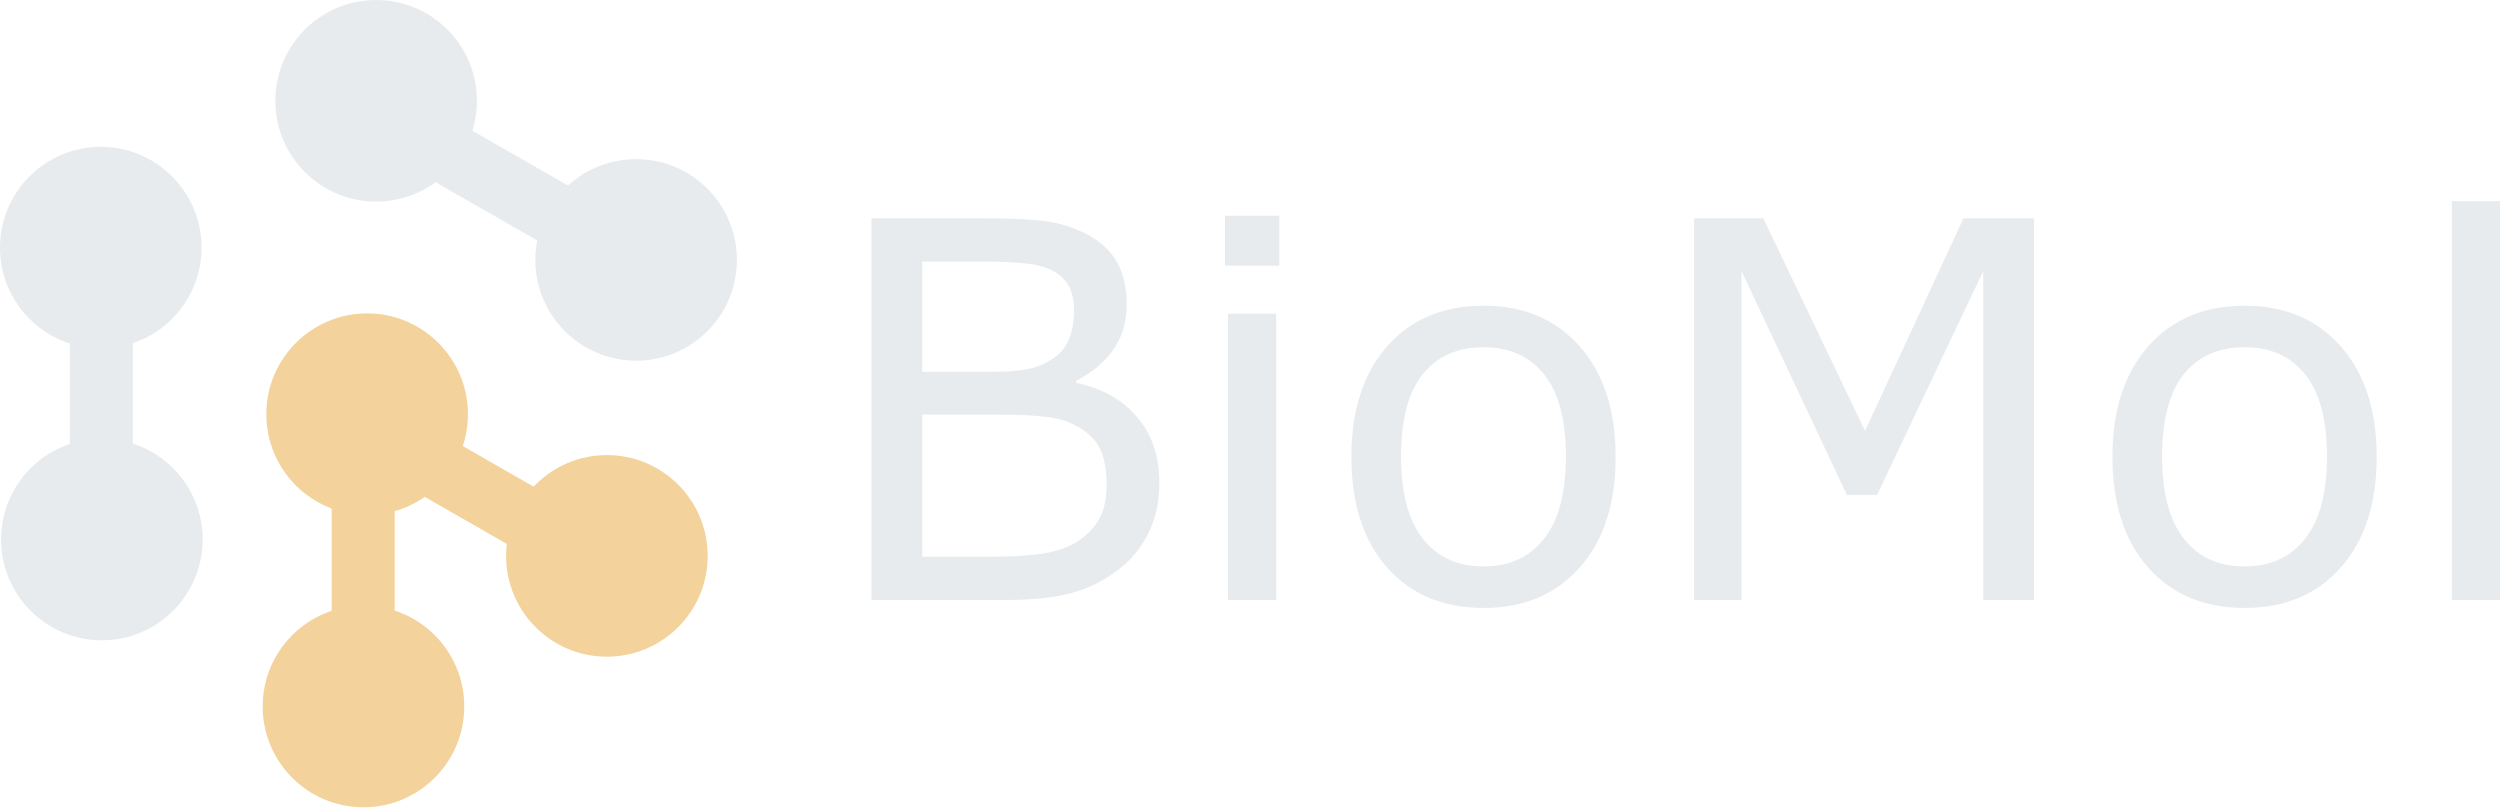
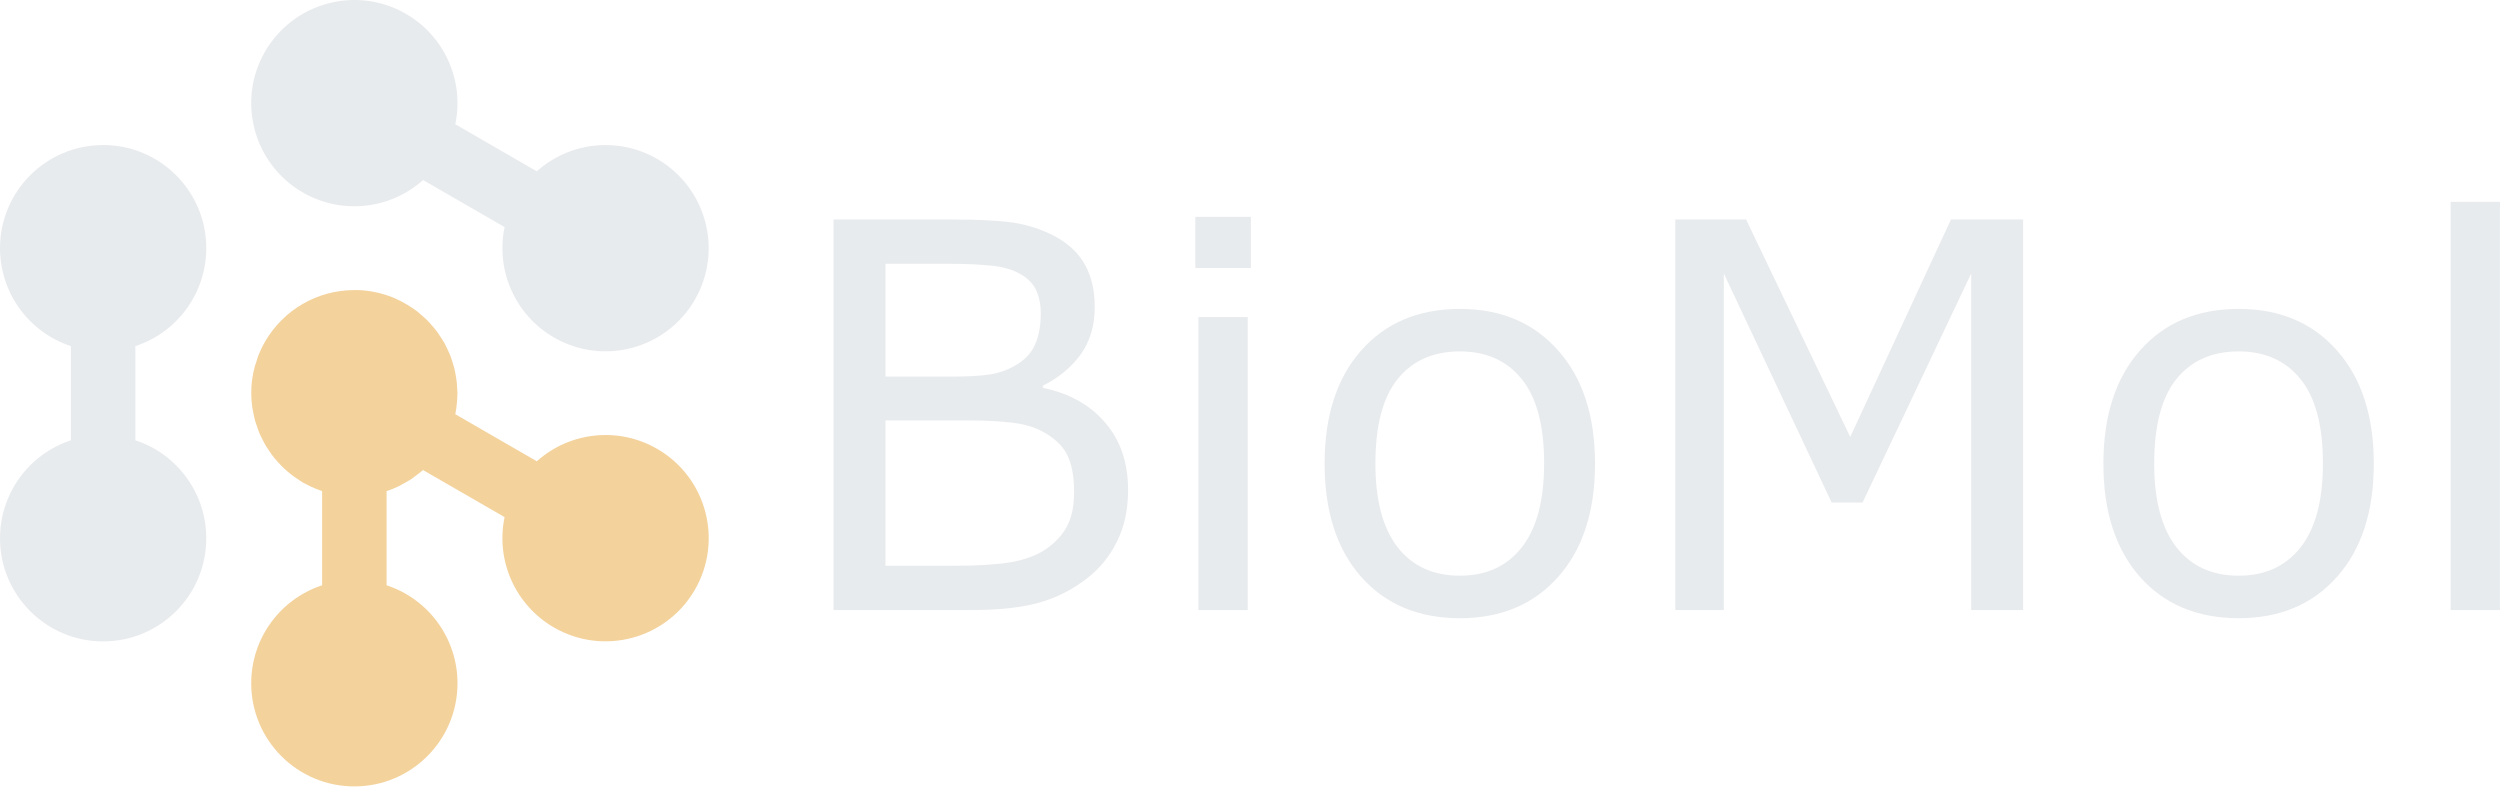
- <svg xmlns="http://www.w3.org/2000/svg" width="79.37mm" height="25.63mm" viewBox="0 0 79.37 25.63" version="1.1" id="svg1">
+ <svg xmlns="http://www.w3.org/2000/svg" width="77.563mm" height="24.4mm" viewBox="0 0 77.563 24.4" version="1.1" id="svg1">
  <defs id="defs1">
    <linearGradient id="swatch110">
      <stop style="stop-color:#000000;stop-opacity:1;" offset="0" id="stop110" />
    </linearGradient>
  </defs>
-   <g id="layer1" transform="translate(-11.21246,-263.7135)">
-     <rect style="display:inline;fill:#f3d29c;fill-opacity:1;stroke-width:0.283;stroke-dasharray:none" id="rect11-7-4-8-1-00-7-8" width="2" height="12" x="-23.743" y="276.657" transform="scale(-1,1)" />
-     <rect style="display:inline;fill:#f3d29c;fill-opacity:1;stroke-width:0.283;stroke-dasharray:none" id="rect11-7-3-0-4-7-3-9-0" width="2" height="12" x="228.21" y="156.636" transform="matrix(-0.4972266,0.8676207,0.8676207,0.4972266,0,0)" />
-     <rect style="display:inline;fill:#e8ebed;fill-opacity:1;stroke-width:0.283;stroke-dasharray:none" id="rect11-7-3-7-5-5-4-9-4-2" width="2" height="12" x="219.372" y="152.414" transform="matrix(-0.4972266,0.8676207,0.8676207,0.4972266,0,0)" />
-     <rect style="display:inline;fill:#e8ebed;fill-opacity:1;stroke-width:0.283;stroke-dasharray:none" id="rect11-7-1-7-8-5-5-7-4" width="2" height="12" x="-15.429" y="271.063" transform="scale(-1,1)" />
-     <ellipse style="fill:#f3d29c;fill-opacity:1;stroke-width:0.423" id="path7-5-8-8-1-3-0-8" cx="-30.48" cy="281.362" rx="3.2" ry="3.2" transform="scale(-1,1)" />
-     <ellipse style="fill:#e8ebed;fill-opacity:1;stroke-width:0.423" id="path7-9-8-4-1-1-3" ry="3.2" rx="3.2" cy="271.965" cx="-31.408" transform="scale(-1,1)" />
-     <ellipse style="fill:#f3d29c;fill-opacity:1;stroke-width:0.423" id="path7-7-3-4-6-1-1-9" cx="-22.752" cy="286.143" rx="3.2" ry="3.2" transform="scale(-1,1)" />
-     <ellipse style="fill:#e8ebed;fill-opacity:1;stroke-width:0.423" id="path7-8-7-5-0-2-5-0" cx="-14.446" cy="280.842" rx="3.2" ry="3.2" transform="scale(-1,1)" />
-     <ellipse style="fill:#e8ebed;fill-opacity:1;stroke-width:0.423" id="path7-3-4-7-3-6-2-5" cx="-14.412" cy="271.575" rx="3.2" ry="3.2" transform="scale(-1,1)" />
-     <ellipse style="fill:#e8ebed;fill-opacity:1;stroke-width:0.423" id="path7-1-80-9-2-9-2-2" cx="-23.154" cy="266.914" rx="3.2" ry="3.2" transform="scale(-1,1)" />
-     <ellipse style="fill:#f3d29c;fill-opacity:1;stroke-width:0.423" id="path7-38-0-8-2-1-2-2" cx="-22.868" cy="276.863" rx="3.2" ry="3.2" transform="scale(-1,1)" />
-     <path d="m 48.02,279.035 c 0,0.602 -0.114,1.134 -0.342,1.595 -0.228,0.461 -0.534,0.841 -0.92,1.139 -0.456,0.358 -0.958,0.613 -1.506,0.765 -0.543,0.152 -1.234,0.228 -2.075,0.228 h -4.297 v -12.118 h 3.589 c 0.884,0 1.546,0.033 1.986,0.098 0.439,0.065 0.86,0.201 1.261,0.407 0.445,0.233 0.768,0.534 0.968,0.903 0.201,0.364 0.301,0.8 0.301,1.31 0,0.575 -0.146,1.066 -0.439,1.473 -0.293,0.401 -0.684,0.724 -1.172,0.968 v 0.065 c 0.819,0.168 1.465,0.529 1.937,1.082 0.472,0.548 0.708,1.242 0.708,2.083 z m -2.71,-5.461 c 0,-0.293 -0.049,-0.54 -0.146,-0.741 -0.098,-0.201 -0.255,-0.363 -0.472,-0.488 -0.255,-0.146 -0.564,-0.236 -0.928,-0.269 -0.364,-0.038 -0.814,-0.057 -1.351,-0.057 h -1.921 v 3.499 h 2.083 c 0.505,0 0.906,-0.024 1.204,-0.073 0.298,-0.054 0.575,-0.163 0.83,-0.326 0.255,-0.163 0.434,-0.372 0.537,-0.627 0.109,-0.26 0.163,-0.567 0.163,-0.92 z m 1.034,5.526 c 0,-0.488 -0.073,-0.876 -0.22,-1.164 -0.146,-0.288 -0.412,-0.532 -0.798,-0.732 -0.26,-0.136 -0.578,-0.222 -0.952,-0.26 -0.369,-0.043 -0.819,-0.065 -1.351,-0.065 h -2.531 v 4.509 h 2.132 c 0.705,0 1.283,-0.035 1.733,-0.106 0.45,-0.076 0.819,-0.212 1.107,-0.407 0.304,-0.212 0.526,-0.453 0.667,-0.724 0.141,-0.271 0.212,-0.621 0.212,-1.05 z m 5.485,-6.95 h -1.725 V 270.563 h 1.725 z m -0.098,10.612 h -1.53 v -9.09 h 1.53 z m 10.775,-4.541 c 0,1.481 -0.38,2.65 -1.139,3.508 -0.76,0.857 -1.777,1.286 -3.052,1.286 -1.286,0 -2.309,-0.429 -3.068,-1.286 -0.754,-0.857 -1.131,-2.026 -1.131,-3.508 0,-1.481 0.377,-2.65 1.131,-3.508 0.76,-0.863 1.782,-1.294 3.068,-1.294 1.275,0 2.292,0.431 3.052,1.294 0.76,0.857 1.139,2.026 1.139,3.508 z m -1.579,0 c 0,-1.177 -0.231,-2.051 -0.692,-2.62 -0.461,-0.575 -1.101,-0.863 -1.921,-0.863 -0.83,0 -1.476,0.288 -1.937,0.863 -0.456,0.57 -0.684,1.443 -0.684,2.62 0,1.139 0.231,2.005 0.692,2.596 0.461,0.586 1.104,0.879 1.929,0.879 0.814,0 1.451,-0.29 1.912,-0.871 0.467,-0.586 0.7,-1.454 0.7,-2.604 z m 14.86,4.541 h -1.611 v -10.441 l -3.369,7.105 h -0.96 l -3.345,-7.105 v 10.441 h -1.506 v -12.118 h 2.197 l 3.231,6.747 3.125,-6.747 h 2.238 z m 10.881,-4.541 c 0,1.481 -0.38,2.65 -1.139,3.508 -0.76,0.857 -1.777,1.286 -3.052,1.286 -1.286,0 -2.309,-0.429 -3.068,-1.286 -0.754,-0.857 -1.131,-2.026 -1.131,-3.508 0,-1.481 0.377,-2.65 1.131,-3.508 0.76,-0.863 1.782,-1.294 3.068,-1.294 1.275,0 2.292,0.431 3.052,1.294 0.76,0.857 1.139,2.026 1.139,3.508 z m -1.579,0 c 0,-1.177 -0.231,-2.051 -0.692,-2.62 -0.461,-0.575 -1.101,-0.863 -1.921,-0.863 -0.83,0 -1.476,0.288 -1.937,0.863 -0.456,0.57 -0.684,1.443 -0.684,2.62 0,1.139 0.231,2.005 0.692,2.596 0.461,0.586 1.104,0.879 1.929,0.879 0.814,0 1.451,-0.29 1.912,-0.871 0.467,-0.586 0.7,-1.454 0.7,-2.604 z m 5.493,4.541 h -1.53 v -12.663 h 1.53 z" id="text1-7" style="font-size:16.667px;fill:#e8ebed;fill-opacity:1;stroke-width:2.084" aria-label="BioMol" />
+   <g id="layer1" transform="translate(-19,-78.8)">
+     <g id="g22-5" transform="translate(0,36)">
+       <path d="m 54,58 q 0,0.903 -0.342,1.595 -0.342,0.692 -0.92,1.139 -0.684,0.537 -1.506,0.765 -0.814,0.228 -2.075,0.228 h -4.297 v -12.118 h 3.589 q 1.327,0 1.986,0.098 0.659,0.098 1.261,0.407 0.667,0.35 0.968,0.903 0.301,0.545 0.301,1.31 0,0.863 -0.439,1.473 -0.439,0.602 -1.172,0.968 v 0.065 q 1.229,0.252 1.937,1.082 0.708,0.822 0.708,2.083 z m -2.71,-5.461 q 0,-0.439 -0.146,-0.741 -0.146,-0.301 -0.472,-0.488 -0.383,-0.22 -0.928,-0.269 -0.545,-0.057 -1.351,-0.057 h -1.921 v 3.499 h 2.083 q 0.757,0 1.204,-0.073 0.448,-0.081 0.83,-0.326 0.382,-0.244 0.537,-0.627 0.163,-0.391 0.163,-0.92 z m 1.034,5.526 q 0,-0.732 -0.22,-1.164 -0.22,-0.431 -0.798,-0.732 -0.391,-0.203 -0.952,-0.26 -0.553,-0.065 -1.351,-0.065 h -2.531 v 4.509 h 2.132 q 1.058,0 1.733,-0.106 0.675,-0.114 1.107,-0.407 0.456,-0.317 0.667,-0.724 0.212,-0.407 0.212,-1.05 z m 5.485,-6.95 h -1.725 v -1.587 h 1.725 z m -0.098,10.612 h -1.53 v -9.09 h 1.53 z m 10.775,-4.541 q 0,2.222 -1.139,3.508 -1.139,1.286 -3.052,1.286 -1.929,0 -3.068,-1.286 -1.131,-1.286 -1.131,-3.508 0,-2.222 1.131,-3.508 1.139,-1.294 3.068,-1.294 1.912,0 3.052,1.294 1.139,1.286 1.139,3.508 z m -1.579,0 q 0,-1.766 -0.692,-2.62 -0.692,-0.863 -1.921,-0.863 -1.245,0 -1.937,0.863 -0.684,0.855 -0.684,2.62 0,1.709 0.692,2.596 0.692,0.879 1.929,0.879 1.221,0 1.912,-0.871 0.7,-0.879 0.7,-2.604 z m 14.86,4.541 h -1.611 v -10.441 l -3.369,7.105 h -0.96 l -3.345,-7.105 v 10.441 h -1.506 v -12.118 h 2.197 l 3.231,6.747 3.125,-6.747 h 2.238 z m 10.881,-4.541 q 0,2.222 -1.139,3.508 -1.139,1.286 -3.052,1.286 -1.929,0 -3.068,-1.286 -1.131,-1.286 -1.131,-3.508 0,-2.222 1.131,-3.508 1.139,-1.294 3.068,-1.294 1.912,0 3.052,1.294 1.139,1.286 1.139,3.508 z m -1.579,0 q 0,-1.766 -0.692,-2.62 -0.692,-0.863 -1.921,-0.863 -1.245,0 -1.937,0.863 -0.684,0.855 -0.684,2.62 0,1.709 0.692,2.596 0.692,0.879 1.929,0.879 1.221,0 1.912,-0.871 0.7,-0.879 0.7,-2.604 z m 5.493,4.541 h -1.53 v -12.663 h 1.53 z" id="text1-78-6" style="font-size:16.667px;fill:#e8ebed;fill-opacity:1;stroke-width:2.084" aria-label="BioMol" />
+       <path id="path19-8" style="display:inline;fill:#f3d29c;fill-opacity:1;stroke-width:0.283;stroke-dasharray:none" d="m 29.994,51.8 a 3.2,3.2 30 0 0 -1.6,0.428 3.2,3.2 0 0 0 -0.662,0.509 3.2,3.2 0 0 0 -0.276,0.314 3.2,3.2 30 0 0 -0.233,0.348 3.2,3.2 0 0 0 -0.185,0.375 3.2,3.2 30 0 0 -0.089,0.262 3.2,3.2 0 0 0 -0.045,0.134 3.2,3.2 30 0 0 0,5.17e-4 3.2,3.2 0 0 0 -0.082,0.41 3.2,3.2 30 0 0 -0.027,0.418 3.2,3.2 30 0 0 0.03,0.431 3.2,3.2 0 0 0 0.026,0.129 3.2,3.2 30 0 0 0.063,0.297 3.2,3.2 0 0 0 0.048,0.14 3.2,3.2 30 0 0 0.096,0.266 3.2,3.2 0 0 0 0.078,0.158 3.2,3.2 30 0 0 0.12,0.226 3.2,3.2 0 0 0 0.1,0.15 3.2,3.2 30 0 0 0.149,0.206 3.2,3.2 0 0 0 0.119,0.136 3.2,3.2 30 0 0 0.175,0.182 3.2,3.2 0 0 0 0.137,0.121 3.2,3.2 30 0 0 0.196,0.154 3.2,3.2 0 0 0 0.152,0.102 3.2,3.2 30 0 0 0.11,0.073 3.2,3.2 30 0 0 0.134,0.068 3.2,3.2 0 0 0 0.092,0.047 3.2,3.2 30 0 0 0.374,0.153 v 2.921 a 3.2,3.2 0 0 0 -2.2,3.04 3.2,3.2 0 0 0 3.2,3.2 3.2,3.2 0 0 0 3.2,-3.2 3.2,3.2 0 0 0 -2.2,-3.04 v -2.921 a 3.2,3.2 0 0 0 0.397,-0.162 3.2,3.2 30 0 0 0.116,-0.066 3.2,3.2 0 0 0 0.257,-0.148 3.2,3.2 30 0 0 0.122,-0.092 3.2,3.2 0 0 0 0.218,-0.169 3.2,3.2 30 0 0 0.021,-0.017 l 2.53,1.46 a 3.2,3.2 30 0 0 1.533,3.425 3.2,3.2 30 0 0 4.371,-1.172 3.2,3.2 30 0 0 -1.171,-4.371 3.2,3.2 30 0 0 -3.733,0.386 l -2.529,-1.46 a 3.2,3.2 0 0 0 0.054,-0.397 3.2,3.2 30 0 0 0.006,-0.113 3.2,3.2 0 0 0 0.007,-0.144 3.2,3.2 0 0 0 -0.008,-0.129 3.2,3.2 30 0 0 -0.012,-0.186 3.2,3.2 0 0 0 -0.035,-0.246 3.2,3.2 30 0 0 -0.036,-0.181 3.2,3.2 0 0 0 -0.069,-0.239 3.2,3.2 30 0 0 -0.059,-0.175 3.2,3.2 0 0 0 -0.104,-0.232 3.2,3.2 30 0 0 -0.079,-0.161 3.2,3.2 0 0 0 -0.134,-0.213 3.2,3.2 30 0 0 -0.102,-0.152 3.2,3.2 0 0 0 -0.172,-0.205 3.2,3.2 30 0 0 -0.107,-0.121 3.2,3.2 0 0 0 -0.225,-0.203 3.2,3.2 30 0 0 -0.099,-0.086 3.2,3.2 0 0 0 -0.312,-0.211 3.2,3.2 0 0 0 -0.422,-0.217 3.2,3.2 30 0 0 -1.225,-0.243 z" />
+       <path id="path20-0" style="display:inline;fill:#e8ebed;fill-opacity:1;stroke-width:0.283;stroke-dasharray:none" d="m 27.223,44.4 a 3.2,3.2 30 0 0 1.171,4.371 3.2,3.2 30 0 0 3.732,-0.385 l 2.529,1.46 a 3.2,3.2 30 0 0 1.532,3.425 3.2,3.2 30 0 0 4.371,-1.171 3.2,3.2 30 0 0 -1.171,-4.371 3.2,3.2 30 0 0 -3.733,0.386 L 33.126,46.654 a 3.2,3.2 30 0 0 -1.532,-3.425 3.2,3.2 30 0 0 -4.371,1.172 z" />
+       <path id="path21-6" style="display:inline;fill:#e8ebed;fill-opacity:1;stroke-width:0.283;stroke-dasharray:none" d="M 22.2,47.3 A 3.2,3.2 0 0 0 19,50.5 3.2,3.2 0 0 0 21.2,53.539 v 2.921 A 3.2,3.2 0 0 0 19,59.5 3.2,3.2 0 0 0 22.2,62.7 3.2,3.2 0 0 0 25.4,59.5 3.2,3.2 0 0 0 23.2,56.46 V 53.539 a 3.2,3.2 0 0 0 2.2,-3.04 3.2,3.2 0 0 0 -3.2,-3.2 z" />
+     </g>
  </g>
</svg>
